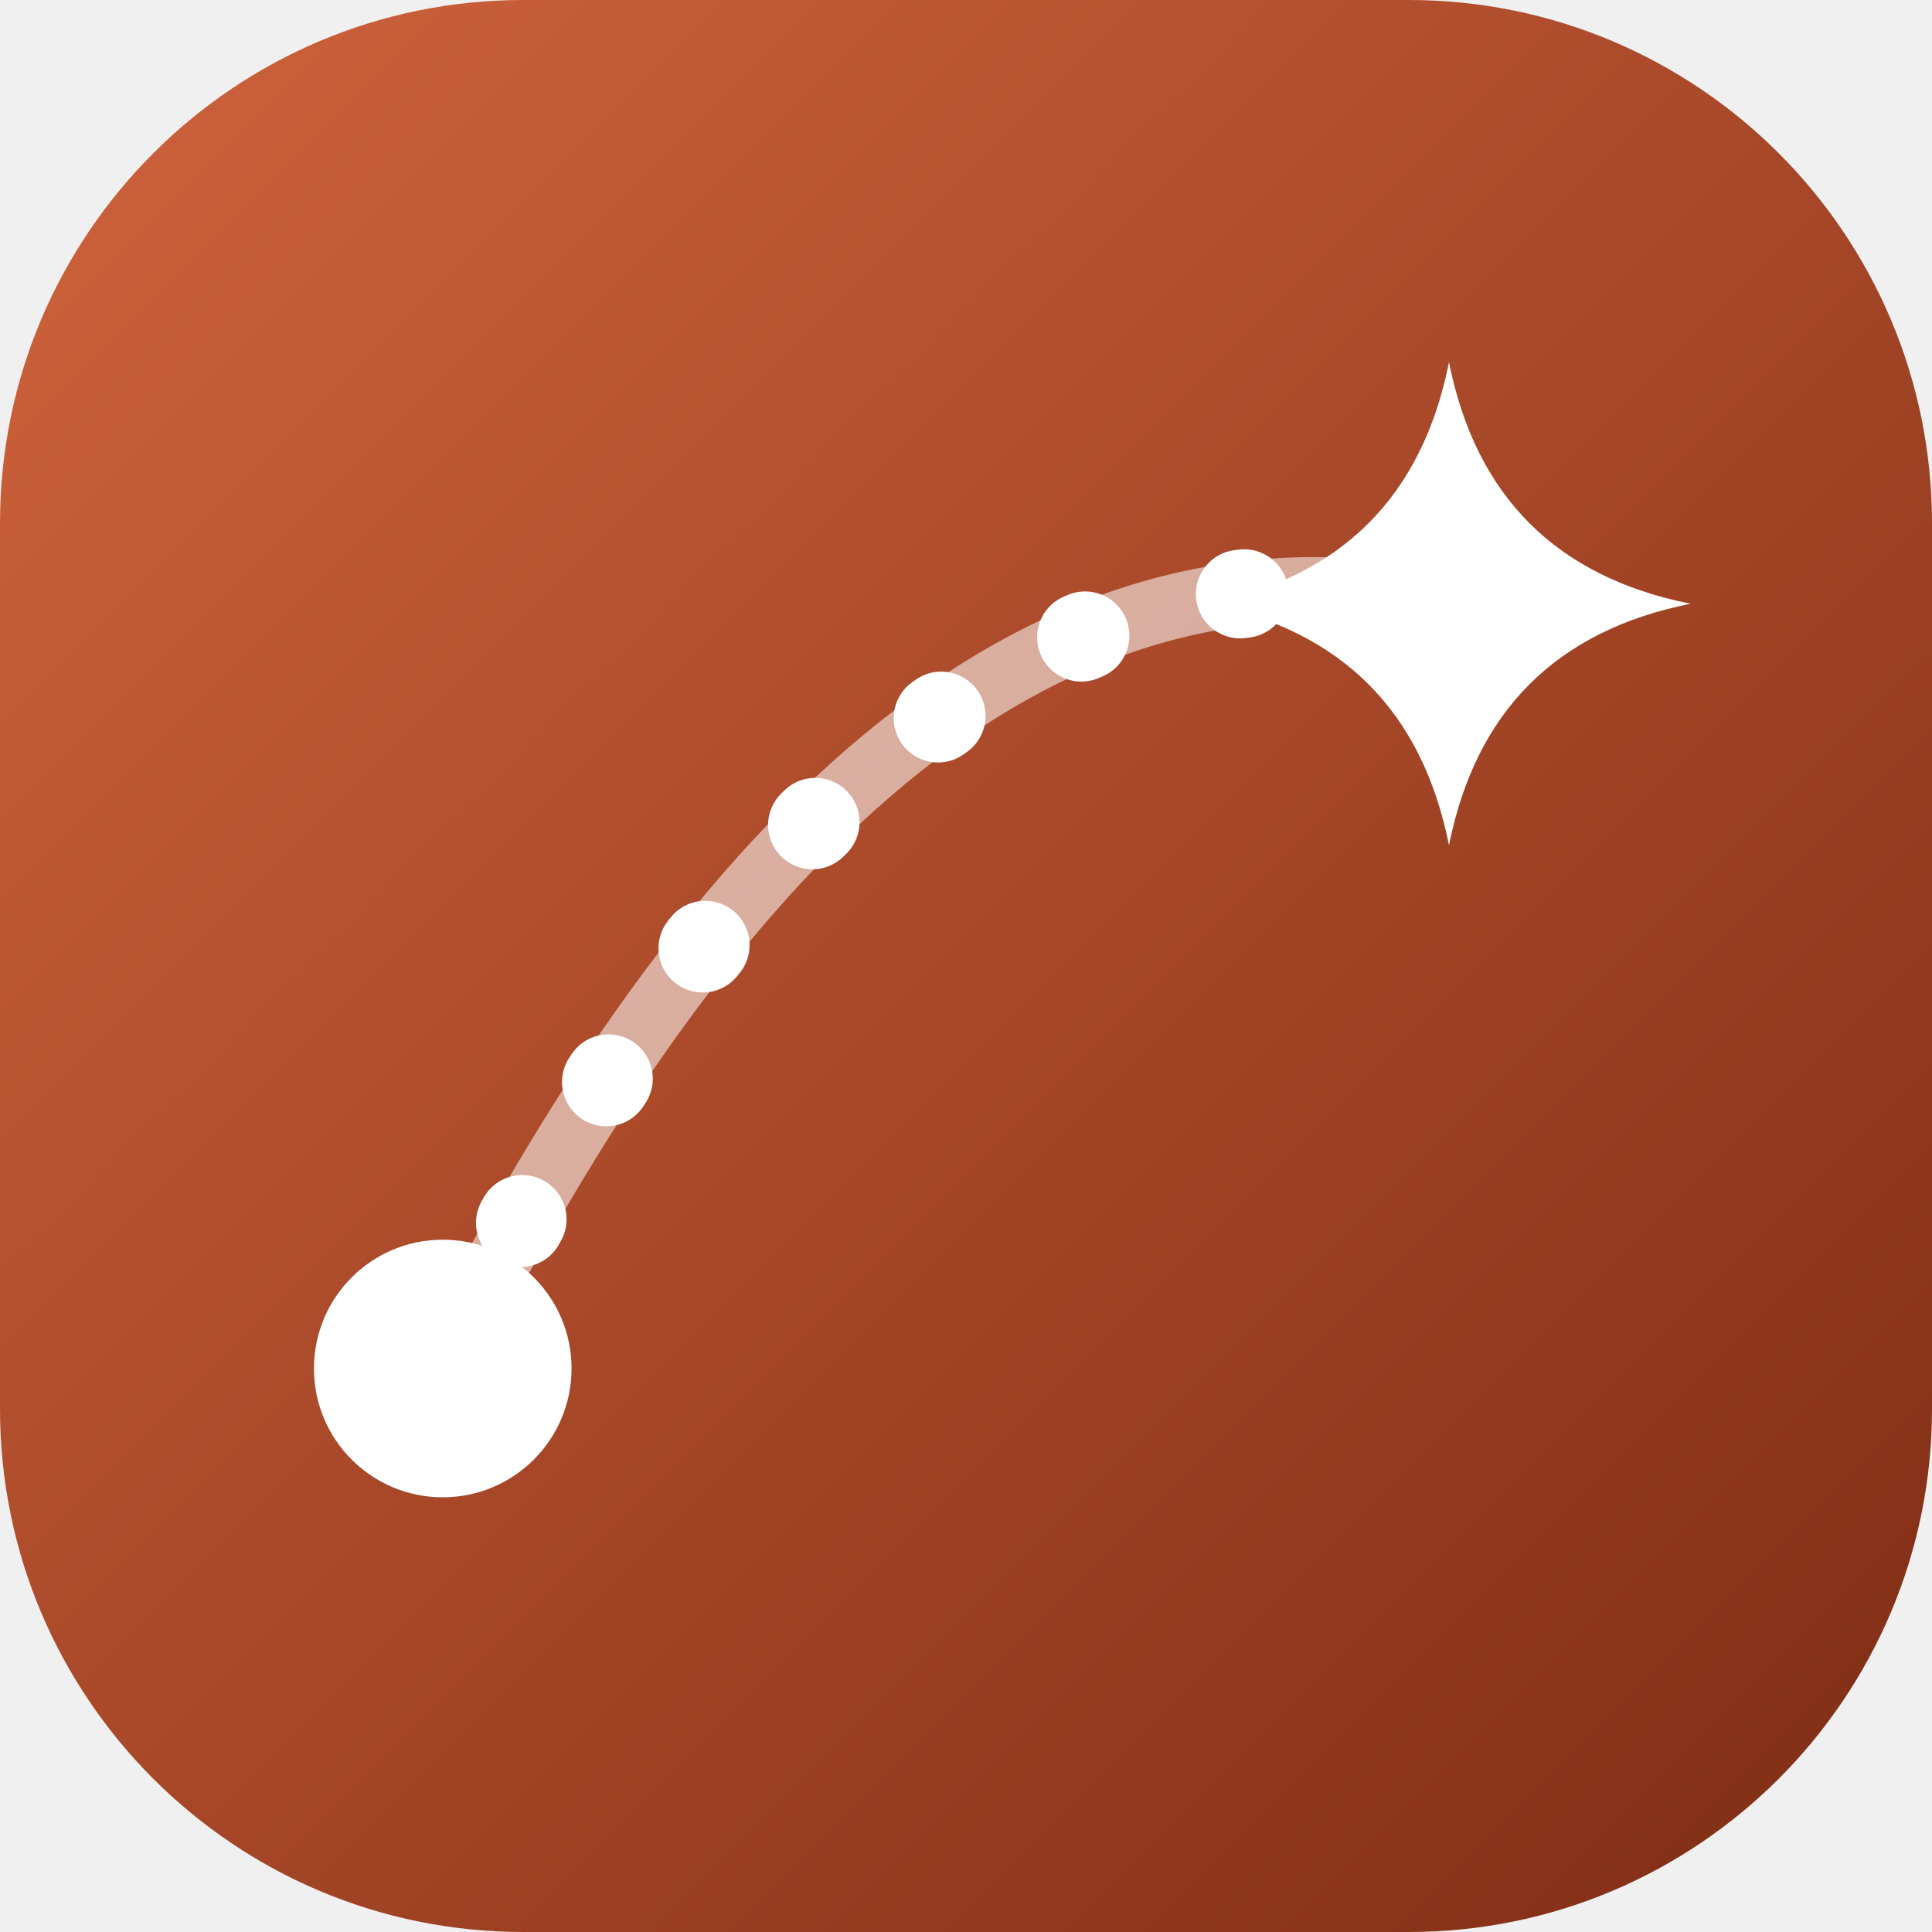
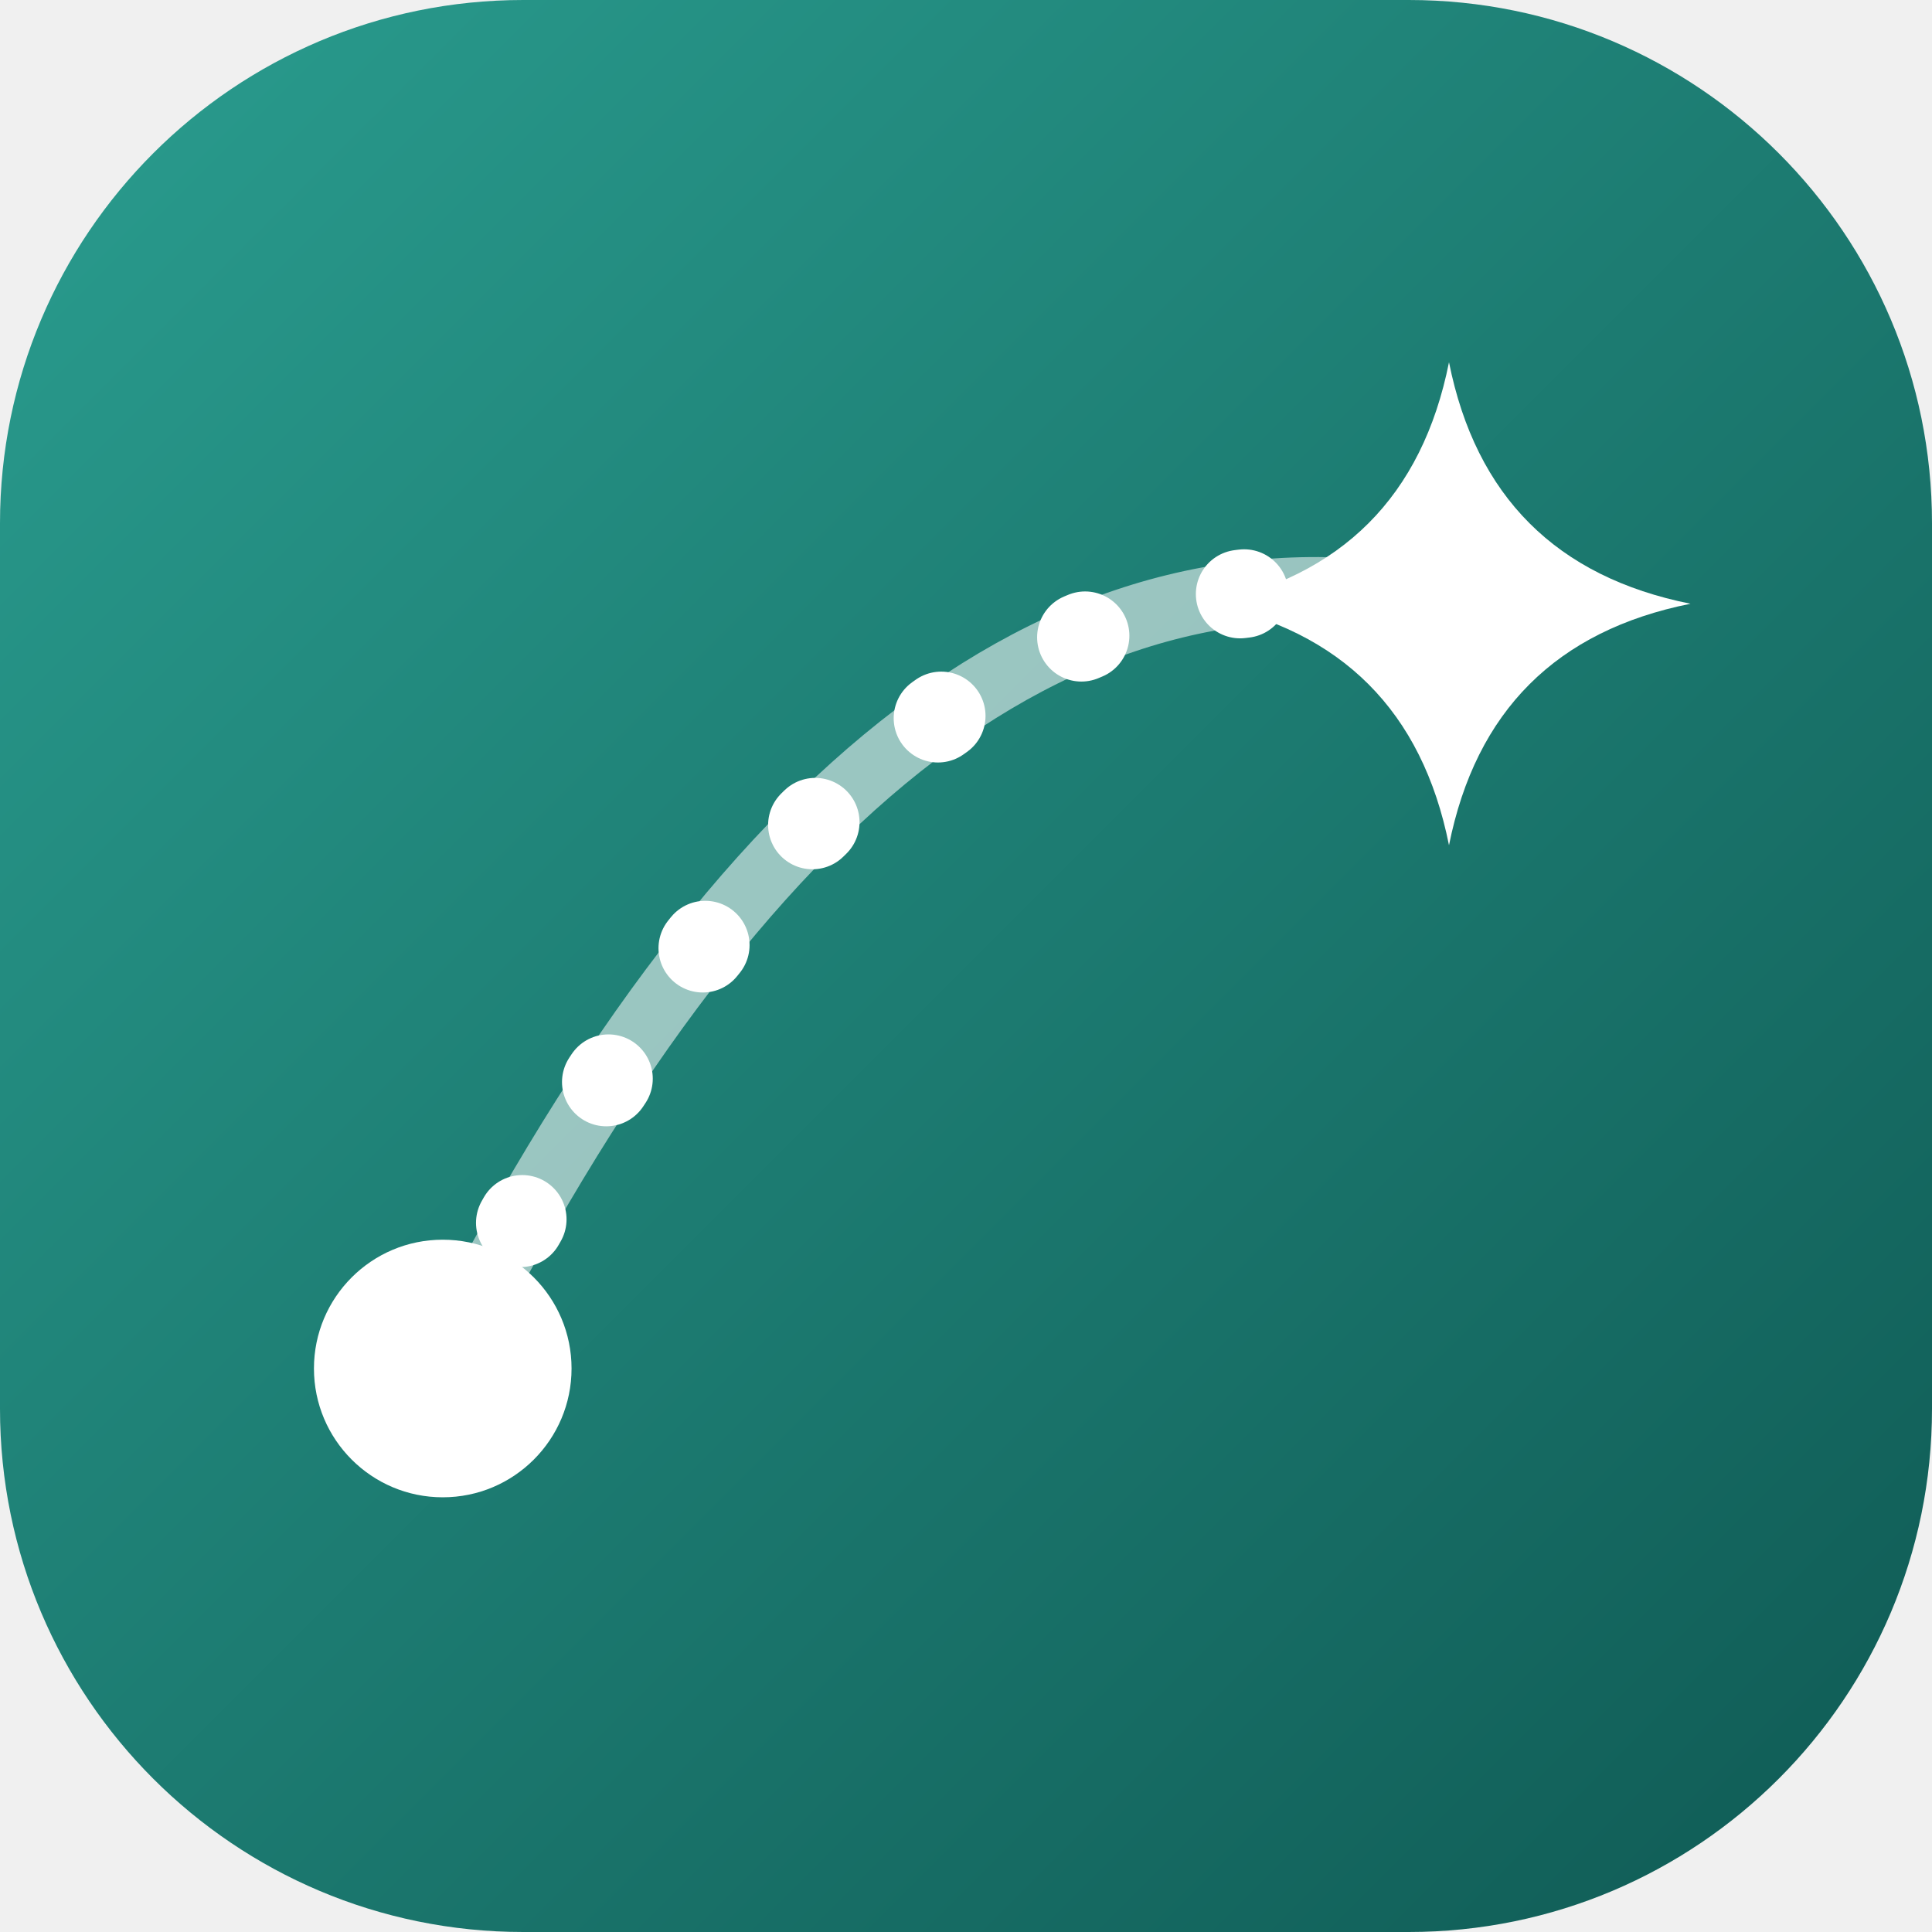
<svg xmlns="http://www.w3.org/2000/svg" viewBox="0 0 48 48" fill="none">
  <defs>
    <linearGradient id="bg" x1="0" y1="0" x2="48" y2="48" gradientUnits="userSpaceOnUse">
-       <stop offset="0" stop-color="#D0643D" />
-       <stop offset="1" stop-color="#7E2C14" />
+       <stop offset="0" stop-color="#2A9D8F" />
+       <stop offset="1" stop-color="#0F5A54" />
    </linearGradient>
  </defs>
  <rect width="48" height="48" rx="13" fill="url(#bg)" />
  <path d="M11 34Q22 12 36 15" stroke="#fff" stroke-opacity="0.55" stroke-width="1.6" stroke-linecap="round" />
  <path d="M11 34Q22 12 36 15" stroke="#fff" stroke-width="2.2" stroke-linecap="round" stroke-dasharray="0.1 4" />
  <circle cx="11" cy="34" r="3.2" fill="#fff" />
  <path d="M36 9Q37 14 42 15Q37 16 36 21Q35 16 30 15Q35 14 36 9Z" fill="#fff" />
</svg>
